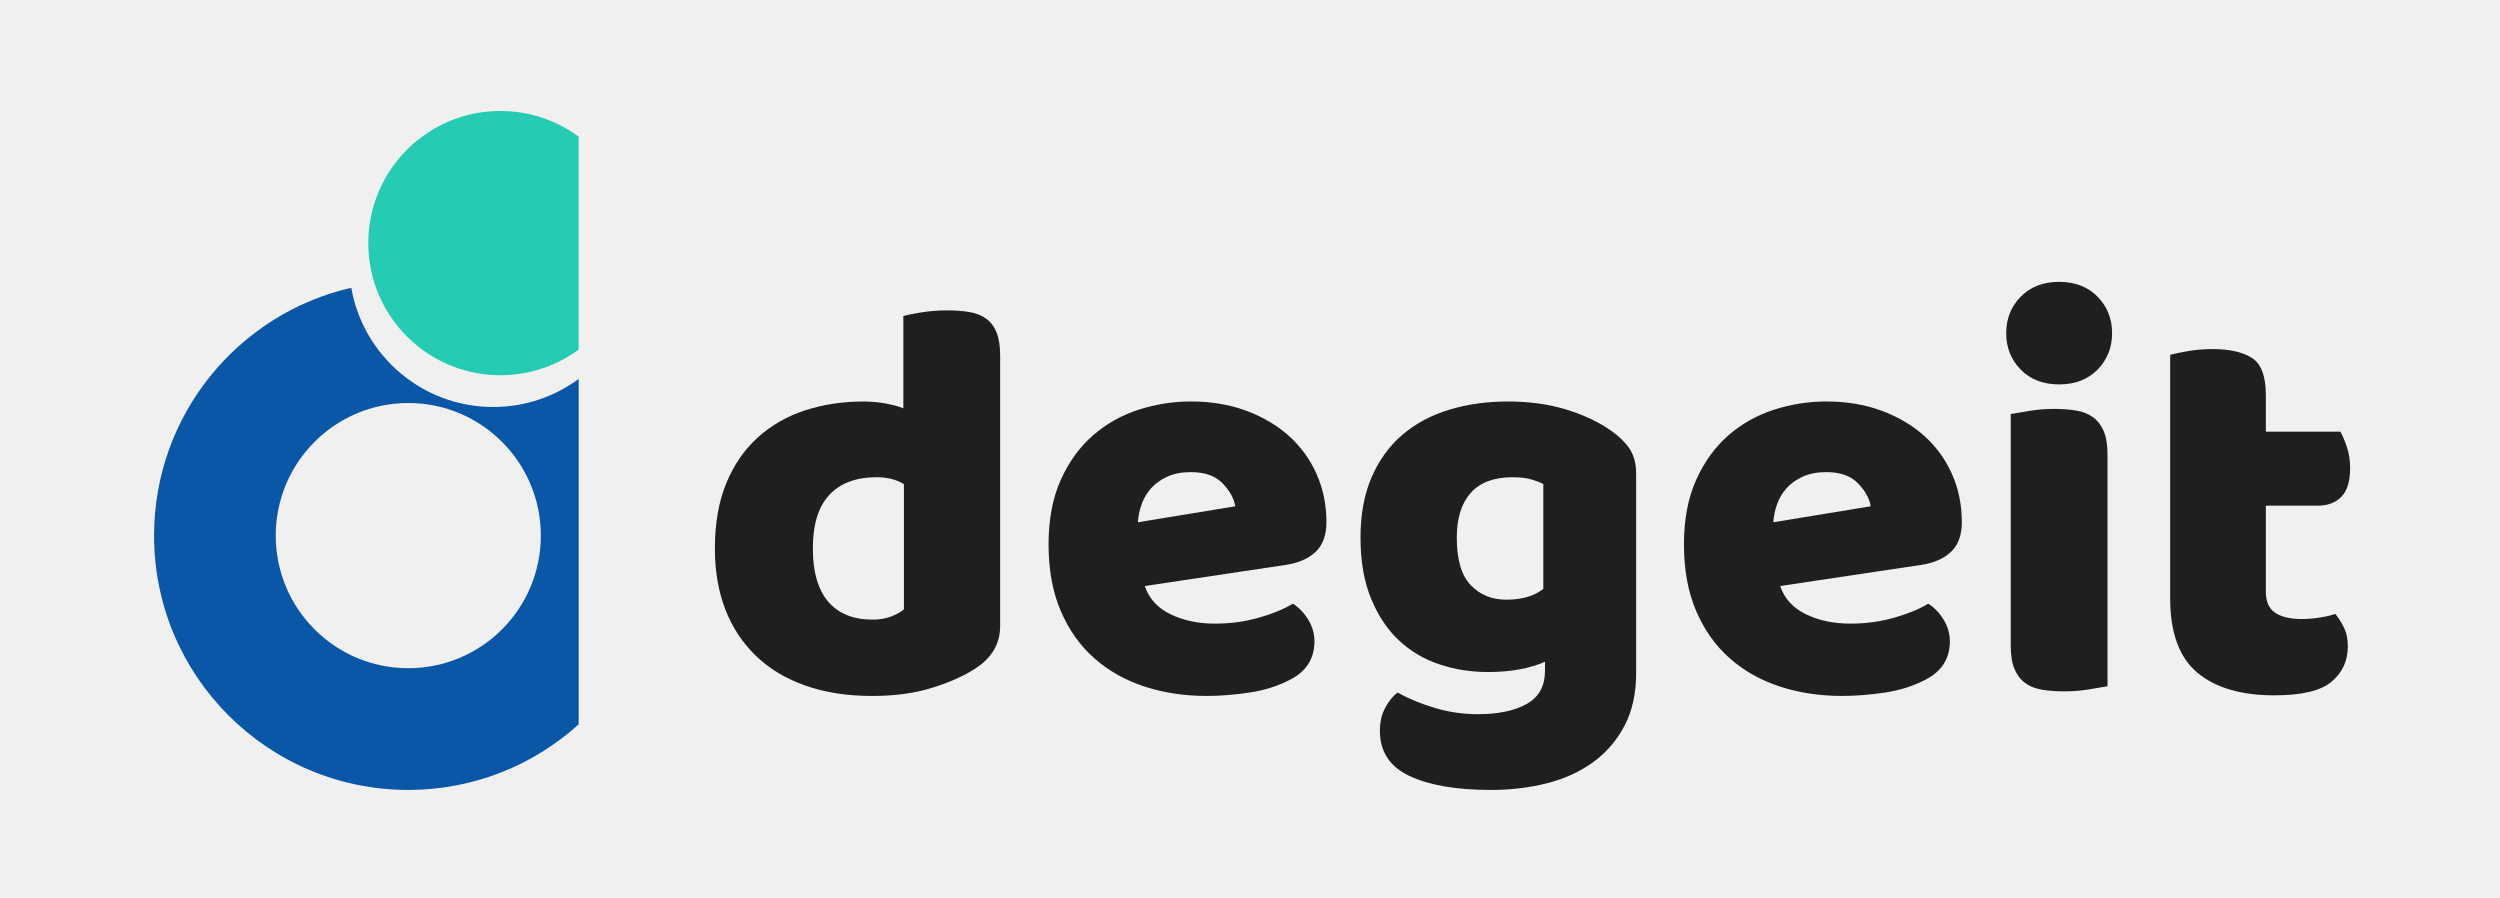
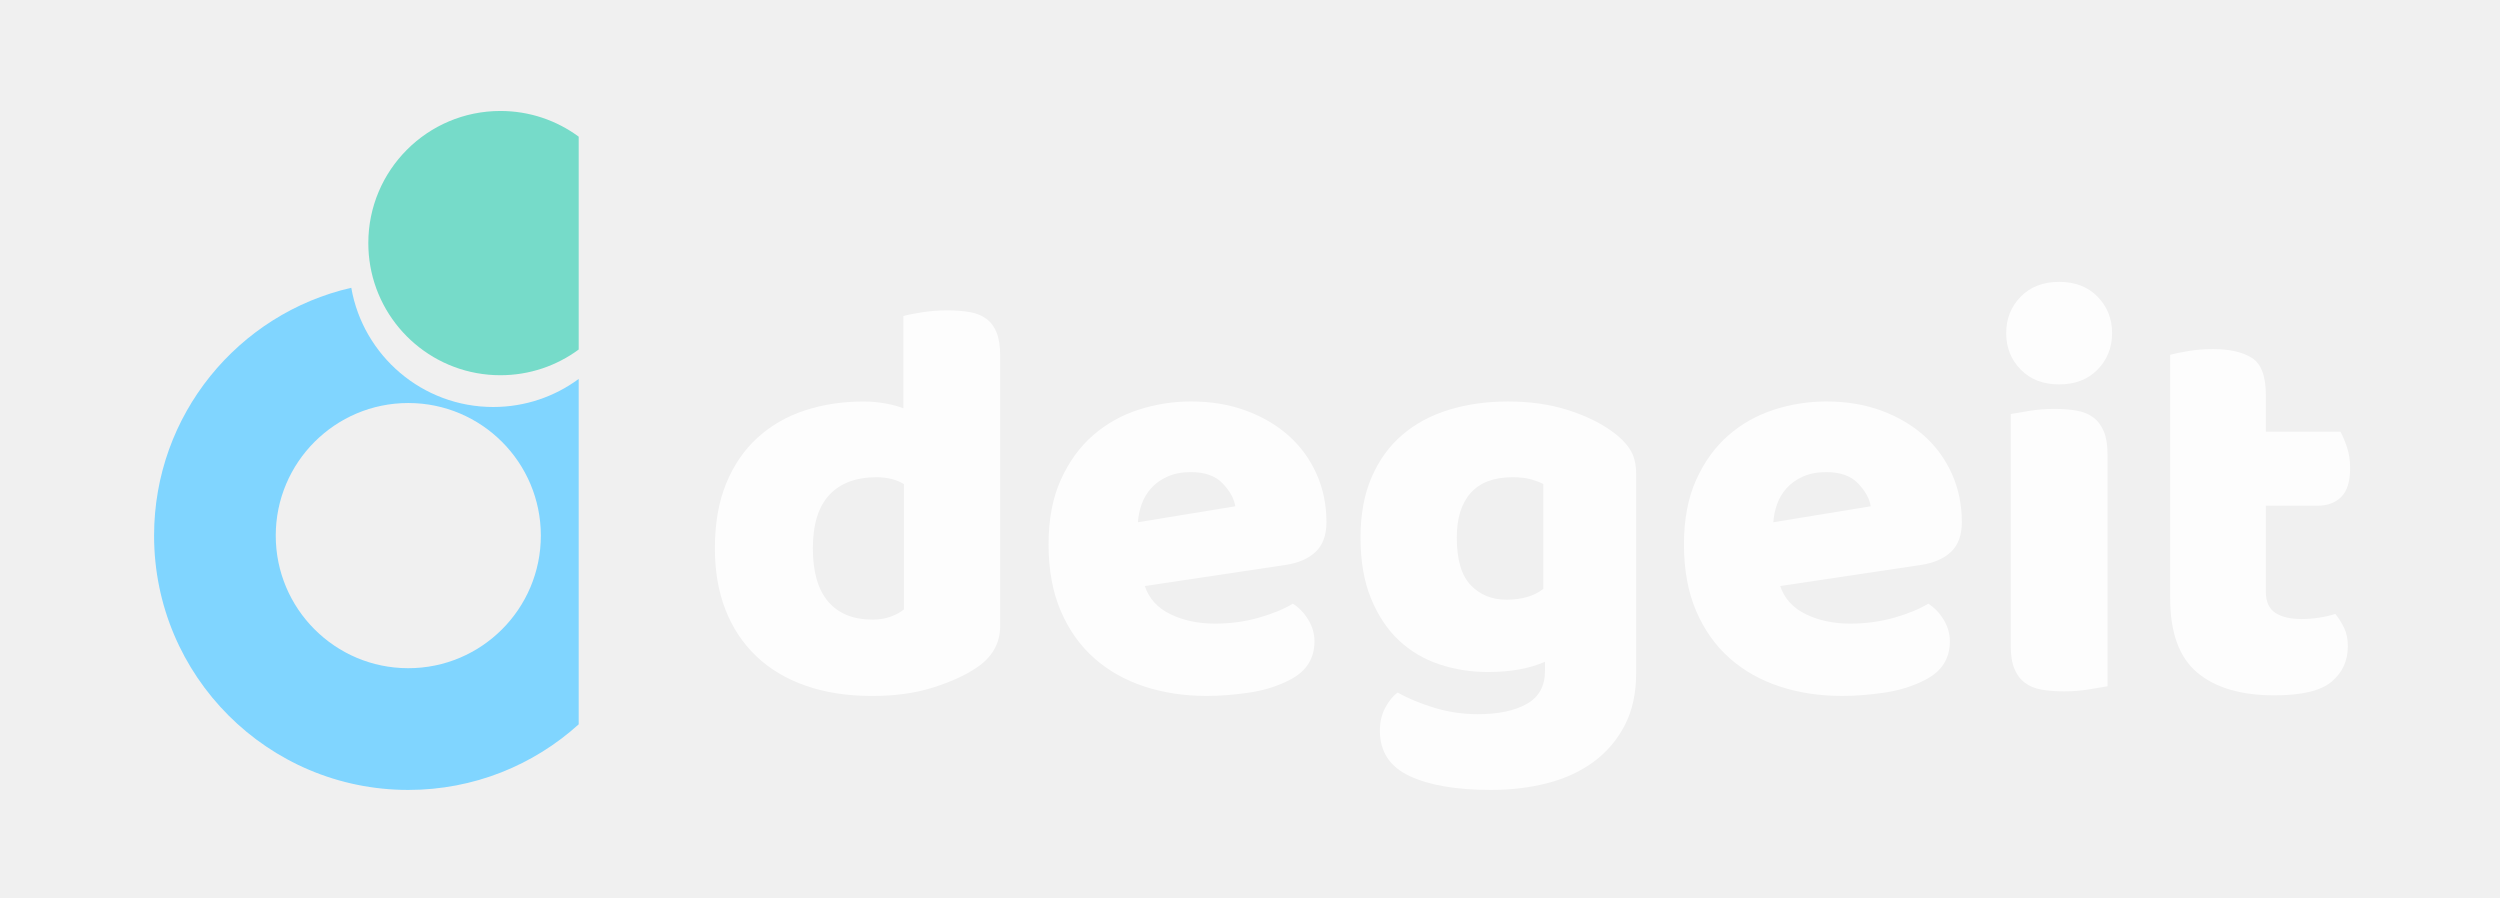
<svg xmlns="http://www.w3.org/2000/svg" width="811" height="291" viewBox="0 0 811 291" fill="none">
-   <path d="M231.908 177.913C231.908 169.785 233.14 162.732 235.603 156.76C238.066 150.788 241.483 145.83 245.853 141.886C250.223 137.943 255.33 135.021 261.187 133.113C267.037 131.205 273.344 130.251 280.118 130.251C282.581 130.251 284.984 130.468 287.319 130.897C289.654 131.332 291.569 131.851 293.049 132.467V102.532C294.28 102.164 296.248 101.766 298.958 101.33C301.662 100.902 304.433 100.684 307.271 100.684C309.974 100.684 312.407 100.872 314.563 101.24C316.718 101.608 318.535 102.344 320.014 103.456C321.494 104.568 322.598 106.078 323.341 107.986C324.077 109.894 324.452 112.388 324.452 115.467V203.047C324.452 208.839 321.741 213.459 316.327 216.907C312.753 219.25 308.135 221.316 302.473 223.096C296.811 224.877 290.285 225.77 282.896 225.77C274.891 225.77 267.72 224.666 261.375 222.443C255.029 220.227 249.675 217.027 245.305 212.835C240.934 208.651 237.608 203.626 235.332 197.782C233.05 191.922 231.908 185.304 231.908 177.913ZM284.368 154.814C277.715 154.814 272.608 156.722 269.042 160.538C265.467 164.362 263.687 170.146 263.687 177.905C263.687 185.545 265.347 191.299 268.674 195.182C272 199.066 276.799 201.004 283.076 201.004C285.292 201.004 287.297 200.666 289.076 199.99C290.863 199.314 292.245 198.548 293.229 197.684V157.038C290.766 155.55 287.815 154.814 284.368 154.814Z" fill="black" fill-opacity="0.87" />
-   <path d="M391.495 225.763C384.226 225.763 377.483 224.749 371.273 222.713C365.055 220.678 359.633 217.635 355.023 213.564C350.404 209.5 346.77 204.392 344.127 198.232C341.476 192.073 340.154 184.869 340.154 176.614C340.154 168.486 341.476 161.492 344.127 155.641C346.77 149.796 350.247 144.989 354.565 141.233C358.875 137.477 363.801 134.705 369.343 132.917C374.885 131.13 380.547 130.236 386.336 130.236C392.862 130.236 398.802 131.227 404.163 133.195C409.517 135.171 414.136 137.875 418.018 141.323C421.893 144.771 424.911 148.895 427.066 153.703C429.222 158.51 430.295 163.746 430.295 169.41C430.295 173.601 429.124 176.801 426.789 179.017C424.446 181.233 421.187 182.653 416.997 183.269L371.378 190.105C372.729 194.169 375.5 197.218 379.691 199.254C383.873 201.282 388.679 202.304 394.093 202.304C399.14 202.304 403.908 201.658 408.406 200.366C412.896 199.074 416.561 197.564 419.4 195.836C421.367 197.068 423.034 198.796 424.386 201.012C425.737 203.228 426.413 205.571 426.413 208.035C426.413 213.579 423.83 217.703 418.656 220.415C414.714 222.511 410.283 223.923 405.357 224.666C400.416 225.395 395.798 225.763 391.495 225.763ZM386.321 153.154C383.37 153.154 380.809 153.65 378.654 154.634C376.499 155.618 374.742 156.888 373.39 158.42C372.031 159.96 371.017 161.688 370.342 163.596C369.666 165.504 369.26 167.449 369.14 169.417L400.724 164.242C400.356 161.778 398.997 159.314 396.662 156.85C394.326 154.386 390.872 153.154 386.321 153.154Z" fill="black" fill-opacity="0.87" />
-   <path d="M489.199 130.243C496.22 130.243 502.588 131.137 508.317 132.925C514.039 134.713 518.875 137.019 522.818 139.851C525.281 141.578 527.218 143.486 528.637 145.582C530.049 147.678 530.762 150.382 530.762 153.71V218.379C530.762 224.907 529.531 230.541 527.068 235.288C524.605 240.028 521.248 243.972 516.998 247.112C512.748 250.251 507.762 252.558 502.032 254.037C496.31 255.517 490.182 256.253 483.657 256.253C472.453 256.253 463.645 254.743 457.239 251.731C450.834 248.712 447.635 243.814 447.635 237.046C447.635 234.214 448.221 231.712 449.384 229.564C450.556 227.408 451.878 225.778 453.357 224.666C456.924 226.634 460.956 228.302 465.454 229.654C469.945 231.006 474.601 231.682 479.399 231.682C486.052 231.682 491.339 230.578 495.281 228.355C499.223 226.139 501.191 222.563 501.191 217.635V214.676C496.137 216.892 489.987 218.003 482.718 218.003C477.176 218.003 471.912 217.177 466.926 215.509C461.94 213.849 457.57 211.258 453.815 207.75C450.06 204.242 447.042 199.712 444.766 194.168C442.483 188.625 441.35 182.037 441.35 174.397C441.35 166.886 442.551 160.358 444.954 154.814C447.357 149.271 450.676 144.681 454.926 141.053C459.177 137.417 464.223 134.713 470.073 132.925C475.93 131.137 482.305 130.243 489.199 130.243ZM500.65 157.03C499.787 156.542 498.525 156.046 496.866 155.55C495.206 155.062 493.141 154.814 490.678 154.814C484.64 154.814 480.12 156.512 477.101 159.892C474.082 163.28 472.581 168.11 472.581 174.397C472.581 181.541 474.09 186.687 477.101 189.827C480.12 192.967 483.965 194.537 488.643 194.537C493.689 194.537 497.692 193.365 500.65 191.029V157.03Z" fill="black" fill-opacity="0.87" />
-   <path d="M597.616 225.763C590.347 225.763 583.604 224.749 577.394 222.713C571.176 220.678 565.754 217.635 561.144 213.564C556.526 209.5 552.891 204.392 550.248 198.232C547.597 192.073 546.275 184.869 546.275 176.614C546.275 168.486 547.597 161.492 550.248 155.641C552.891 149.796 556.368 144.989 560.686 141.233C564.996 137.477 569.922 134.705 575.464 132.917C581.006 131.13 586.668 130.236 592.457 130.236C598.983 130.236 604.923 131.227 610.284 133.195C615.638 135.171 620.257 137.875 624.139 141.323C628.014 144.771 631.032 148.895 633.188 153.703C635.343 158.51 636.417 163.746 636.417 169.41C636.417 173.601 635.245 176.801 632.91 179.017C630.567 181.233 627.308 182.653 623.118 183.269L577.499 190.105C578.851 194.169 581.621 197.218 585.812 199.254C589.994 201.282 594.8 202.304 600.214 202.304C605.261 202.304 610.029 201.658 614.527 200.366C619.018 199.074 622.682 197.564 625.521 195.836C627.488 197.068 629.155 198.796 630.507 201.012C631.858 203.228 632.534 205.571 632.534 208.035C632.534 213.579 629.951 217.703 624.777 220.415C620.835 222.511 616.404 223.923 611.478 224.666C606.545 225.395 601.927 225.763 597.616 225.763ZM592.45 153.154C589.499 153.154 586.938 153.65 584.783 154.634C582.628 155.618 580.871 156.888 579.519 158.42C578.16 159.96 577.146 161.688 576.47 163.596C575.794 165.504 575.389 167.449 575.269 169.417L606.853 164.242C606.485 161.778 605.125 159.314 602.79 156.85C600.447 154.386 597 153.154 592.45 153.154Z" fill="black" fill-opacity="0.87" />
-   <path d="M650.812 108.069C650.812 103.389 652.382 99.445 655.521 96.245C658.66 93.045 662.82 91.438 667.986 91.438C673.16 91.438 677.313 93.038 680.452 96.245C683.59 99.453 685.16 103.389 685.16 108.069C685.16 112.749 683.59 116.692 680.452 119.892C677.313 123.1 673.16 124.7 667.986 124.7C662.812 124.7 658.66 123.1 655.521 119.892C652.382 116.692 650.812 112.756 650.812 108.069ZM683.688 222.623C682.329 222.871 680.331 223.209 677.688 223.638C675.037 224.066 672.364 224.284 669.653 224.284C666.942 224.284 664.509 224.103 662.354 223.728C660.199 223.36 658.382 222.623 656.902 221.512C655.423 220.407 654.282 218.898 653.486 216.982C652.682 215.074 652.284 212.58 652.284 209.5V134.307C653.636 134.059 655.641 133.721 658.284 133.293C660.935 132.865 663.608 132.647 666.319 132.647C669.03 132.647 671.455 132.828 673.618 133.203C675.773 133.571 677.591 134.315 679.062 135.419C680.542 136.523 681.676 138.041 682.479 139.949C683.275 141.857 683.681 144.351 683.681 147.43V222.623H683.688Z" fill="black" fill-opacity="0.87" />
-   <path d="M735.036 191.953C735.036 195.16 736.05 197.436 738.085 198.788C740.12 200.148 742.981 200.817 746.675 200.817C748.523 200.817 750.43 200.666 752.397 200.358C754.365 200.05 756.092 199.652 757.571 199.156C758.675 200.516 759.629 202.018 760.432 203.679C761.228 205.339 761.634 207.344 761.634 209.68C761.634 214.368 759.884 218.184 756.37 221.136C752.863 224.096 746.675 225.568 737.807 225.568C726.971 225.568 718.628 223.104 712.779 218.176C706.929 213.249 704.008 205.241 704.008 194.154V115.092C705.359 114.724 707.297 114.326 709.827 113.89C712.351 113.462 715.024 113.244 717.862 113.244C723.277 113.244 727.497 114.198 730.515 116.106C733.534 118.014 735.044 122.048 735.044 128.208V140.031H759.238C759.974 141.391 760.688 143.081 761.364 145.109C762.039 147.137 762.377 149.391 762.377 151.855C762.377 156.166 761.424 159.276 759.516 161.184C757.609 163.1 755.056 164.046 751.849 164.046H735.044V191.953H735.036Z" fill="black" fill-opacity="0.87" />
-   <path d="M187.725 103.854V113.386C180.621 118.622 171.835 121.724 162.328 121.724C141.19 121.724 123.633 106.423 120.119 86.276C125.57 85.022 131.247 84.361 137.067 84.361C156.554 84.361 174.321 91.737 187.725 103.854ZM162.328 36C138.659 36 119.48 55.193 119.48 78.855C119.48 81.379 119.698 83.865 120.119 86.276C125.57 85.022 131.247 84.361 137.067 84.361C156.554 84.361 174.321 91.737 187.725 103.854V44.331C180.621 39.095 171.835 36 162.328 36Z" fill="#25CCB3" />
-   <path d="M187.725 122.927V234.98C173.097 248.201 153.715 256.253 132.449 256.253C86.898 256.253 49.982 219.318 49.982 173.759C49.982 134.547 77.316 101.736 113.954 93.353C117.791 115.332 136.947 132.031 160.016 132.031C170.386 132.023 179.975 128.643 187.725 122.927ZM175.447 173.751C175.447 149.999 156.193 130.739 132.449 130.739C108.705 130.739 89.451 149.999 89.451 173.751C89.451 197.504 108.705 216.764 132.449 216.764C156.193 216.764 175.447 197.511 175.447 173.751Z" fill="#0B57A7" />
+   <path d="M231.91 177.913C231.91 169.785 233.141 162.731 235.604 156.76C238.068 150.788 241.484 145.83 245.855 141.886C250.225 137.943 255.331 135.02 261.189 133.112C267.038 131.204 273.346 130.25 280.119 130.25C282.582 130.25 284.985 130.468 287.321 130.896C289.656 131.332 291.571 131.85 293.05 132.466V102.532C294.282 102.164 296.249 101.766 298.96 101.33C301.663 100.902 304.434 100.684 307.273 100.684C309.976 100.684 312.409 100.872 314.564 101.24C316.719 101.608 318.537 102.344 320.016 103.456C321.495 104.568 322.599 106.078 323.343 107.986C324.079 109.894 324.454 112.387 324.454 115.467V203.047C324.454 208.839 321.743 213.458 316.329 216.906C312.755 219.25 308.136 221.316 302.474 223.096C296.812 224.876 290.287 225.77 282.898 225.77C274.893 225.77 267.722 224.666 261.376 222.443C255.031 220.227 249.677 217.027 245.306 212.835C240.936 208.651 237.609 203.626 235.334 197.781C233.051 191.922 231.91 185.304 231.91 177.913ZM284.37 154.814C277.716 154.814 272.61 156.722 269.043 160.538C265.469 164.361 263.689 170.146 263.689 177.905C263.689 185.545 265.349 191.299 268.675 195.182C272.002 199.066 276.8 201.004 283.078 201.004C285.293 201.004 287.298 200.666 289.078 199.99C290.865 199.314 292.247 198.548 293.231 197.684V157.038C290.767 155.55 287.816 154.814 284.37 154.814Z" fill="white" fill-opacity="0.87" />
+   <path d="M391.496 225.763C384.228 225.763 377.484 224.749 371.274 222.713C365.056 220.677 359.635 217.635 355.024 213.564C350.406 209.5 346.771 204.392 344.128 198.232C341.477 192.072 340.156 184.869 340.156 176.613C340.156 168.485 341.477 161.492 344.128 155.64C346.771 149.796 350.248 144.989 354.566 141.233C358.876 137.477 363.802 134.705 369.344 132.917C374.886 131.129 380.548 130.235 386.338 130.235C392.863 130.235 398.803 131.227 404.165 133.195C409.519 135.171 414.137 137.875 418.019 141.323C421.894 144.771 424.913 148.895 427.068 153.702C429.223 158.51 430.297 163.745 430.297 169.409C430.297 173.601 429.125 176.801 426.79 179.017C424.447 181.233 421.188 182.653 416.998 183.269L371.379 190.104C372.731 194.168 375.502 197.218 379.692 199.254C383.875 201.282 388.68 202.303 394.095 202.303C399.141 202.303 403.909 201.657 408.407 200.365C412.898 199.073 416.562 197.563 419.401 195.836C421.368 197.068 423.035 198.795 424.387 201.011C425.739 203.227 426.415 205.571 426.415 208.035C426.415 213.579 423.831 217.703 418.657 220.414C414.715 222.51 410.285 223.922 405.359 224.666C400.417 225.395 395.799 225.763 391.496 225.763ZM386.323 153.154C383.371 153.154 380.811 153.65 378.656 154.634C376.5 155.618 374.743 156.887 373.392 158.42C372.032 159.959 371.019 161.687 370.343 163.595C369.667 165.503 369.262 167.449 369.141 169.417L400.725 164.241C400.357 161.777 398.998 159.314 396.663 156.85C394.327 154.386 390.873 153.154 386.323 153.154Z" fill="white" fill-opacity="0.87" />
+   <path d="M489.2 130.243C496.221 130.243 502.589 131.137 508.319 132.925C514.041 134.713 518.877 137.019 522.819 139.851C525.282 141.578 527.219 143.486 528.639 145.582C530.05 147.678 530.764 150.382 530.764 153.71V218.379C530.764 224.907 529.532 230.541 527.069 235.288C524.606 240.028 521.249 243.972 516.999 247.112C512.749 250.251 507.763 252.558 502.033 254.037C496.311 255.517 490.184 256.253 483.658 256.253C472.454 256.253 463.646 254.744 457.241 251.731C450.835 248.712 447.636 243.814 447.636 237.046C447.636 234.214 448.222 231.712 449.386 229.564C450.557 227.408 451.879 225.778 453.358 224.666C456.925 226.634 460.958 228.302 465.456 229.654C469.946 231.006 474.602 231.682 479.4 231.682C486.054 231.682 491.34 230.578 495.282 228.355C499.225 226.139 501.192 222.563 501.192 217.635V214.676C496.139 216.892 489.988 218.003 482.719 218.003C477.178 218.003 471.914 217.177 466.927 215.509C461.941 213.849 457.571 211.258 453.816 207.75C450.062 204.242 447.043 199.712 444.768 194.168C442.485 188.625 441.351 182.037 441.351 174.397C441.351 166.886 442.552 160.358 444.955 154.814C447.358 149.271 450.677 144.681 454.928 141.053C459.178 137.417 464.224 134.713 470.074 132.925C475.931 131.137 482.306 130.243 489.2 130.243ZM500.652 157.03C499.788 156.542 498.526 156.046 496.867 155.55C495.207 155.062 493.142 154.814 490.679 154.814C484.642 154.814 480.121 156.512 477.103 159.892C474.084 163.28 472.582 168.11 472.582 174.397C472.582 181.541 474.091 186.687 477.103 189.827C480.121 192.967 483.966 194.537 488.644 194.537C493.69 194.537 497.693 193.365 500.652 191.029V157.03Z" fill="white" fill-opacity="0.87" />
+   <path d="M597.618 225.763C590.349 225.763 583.606 224.749 577.395 222.713C571.178 220.677 565.756 217.635 561.145 213.564C556.527 209.5 552.893 204.392 550.249 198.232C547.599 192.072 546.277 184.869 546.277 176.613C546.277 168.485 547.599 161.492 550.249 155.64C552.893 149.796 556.369 144.989 560.687 141.233C564.998 137.477 569.924 134.705 575.465 132.917C581.007 131.129 586.669 130.235 592.459 130.235C598.984 130.235 604.924 131.227 610.286 133.195C615.64 135.171 620.258 137.875 624.141 141.323C628.015 144.771 631.034 148.895 633.189 153.702C635.344 158.51 636.418 163.745 636.418 169.409C636.418 173.601 635.247 176.801 632.911 179.017C630.568 181.233 627.309 182.653 623.119 183.269L577.501 190.104C578.852 194.168 581.623 197.218 585.813 199.254C589.996 201.282 594.802 202.303 600.216 202.303C605.262 202.303 610.031 201.657 614.529 200.365C619.019 199.073 622.684 197.563 625.522 195.836C627.49 197.068 629.157 198.795 630.508 201.011C631.86 203.227 632.536 205.571 632.536 208.035C632.536 213.579 629.953 217.703 624.779 220.414C620.836 222.51 616.406 223.922 611.48 224.666C606.546 225.395 601.928 225.763 597.618 225.763ZM592.451 153.154C589.5 153.154 586.94 153.65 584.784 154.634C582.629 155.618 580.872 156.887 579.52 158.42C578.161 159.959 577.148 161.687 576.472 163.595C575.796 165.503 575.39 167.449 575.27 169.417L606.854 164.241C606.486 161.777 605.127 159.314 602.792 156.85C600.449 154.386 597.002 153.154 592.451 153.154Z" fill="white" fill-opacity="0.87" />
+   <path d="M650.813 108.069C650.813 103.389 652.383 99.445 655.522 96.245C658.661 93.045 662.821 91.438 667.987 91.438C673.161 91.438 677.314 93.037 680.453 96.245C683.591 99.453 685.161 103.389 685.161 108.069C685.161 112.748 683.591 116.692 680.453 119.892C677.314 123.1 673.161 124.7 667.987 124.7C662.813 124.7 658.661 123.1 655.522 119.892C652.383 116.692 650.813 112.756 650.813 108.069ZM683.689 222.623C682.33 222.871 680.332 223.209 677.689 223.637C675.038 224.066 672.365 224.283 669.654 224.283C666.943 224.283 664.51 224.103 662.355 223.728C660.2 223.359 658.383 222.623 656.903 221.512C655.424 220.407 654.283 218.897 653.487 216.982C652.683 215.074 652.285 212.58 652.285 209.5V134.307C653.637 134.059 655.642 133.721 658.285 133.293C660.936 132.865 663.609 132.647 666.32 132.647C669.031 132.647 671.456 132.827 673.619 133.203C675.774 133.571 677.591 134.315 679.063 135.419C680.543 136.523 681.677 138.041 682.48 139.949C683.276 141.857 683.681 144.35 683.681 147.43V222.623H683.689Z" fill="white" fill-opacity="0.87" />
+   <path d="M735.038 191.953C735.038 195.16 736.051 197.436 738.086 198.788C740.121 200.148 742.982 200.817 746.677 200.817C748.524 200.817 750.432 200.666 752.399 200.358C754.366 200.05 756.094 199.652 757.573 199.156C758.677 200.516 759.63 202.018 760.434 203.679C761.23 205.339 761.635 207.344 761.635 209.68C761.635 214.368 759.886 218.184 756.371 221.136C752.864 224.096 746.677 225.568 737.808 225.568C726.973 225.568 718.63 223.104 712.78 218.176C706.93 213.249 704.009 205.241 704.009 194.154V115.092C705.361 114.724 707.298 114.326 709.829 113.89C712.352 113.462 715.025 113.244 717.864 113.244C723.278 113.244 727.498 114.198 730.517 116.106C733.536 118.014 735.045 122.048 735.045 128.208V140.031H759.24C759.976 141.391 760.689 143.081 761.365 145.109C762.041 147.137 762.379 149.391 762.379 151.855C762.379 156.166 761.425 159.276 759.518 161.184C757.61 163.1 755.057 164.046 751.851 164.046H735.045V191.953H735.038Z" fill="white" fill-opacity="0.87" />
+   <path d="M187.726 103.854V113.386C180.622 118.622 171.836 121.724 162.329 121.724C141.191 121.724 123.634 106.423 120.12 86.276C125.572 85.022 131.249 84.361 137.068 84.361C156.555 84.361 174.322 91.737 187.726 103.854ZM162.329 36C138.66 36 119.482 55.193 119.482 78.855C119.482 81.379 119.699 83.865 120.12 86.276C125.572 85.022 131.249 84.361 137.068 84.361C156.555 84.361 174.322 91.737 187.726 103.854V44.331C180.622 39.095 171.836 36 162.329 36Z" fill="#76DBC9" />
+   <path d="M187.725 122.926V234.98C173.097 248.2 153.716 256.253 132.45 256.253C86.899 256.253 49.983 219.318 49.983 173.759C49.983 134.547 77.317 101.736 113.955 93.353C117.792 115.332 136.948 132.031 160.016 132.031C170.387 132.023 179.976 128.643 187.725 122.926ZM175.448 173.751C175.448 149.999 156.194 130.739 132.45 130.739C108.706 130.739 89.452 149.999 89.452 173.751C89.452 197.503 108.706 216.764 132.45 216.764C156.194 216.764 175.448 197.511 175.448 173.751Z" fill="#80D5FF" />
</svg>
